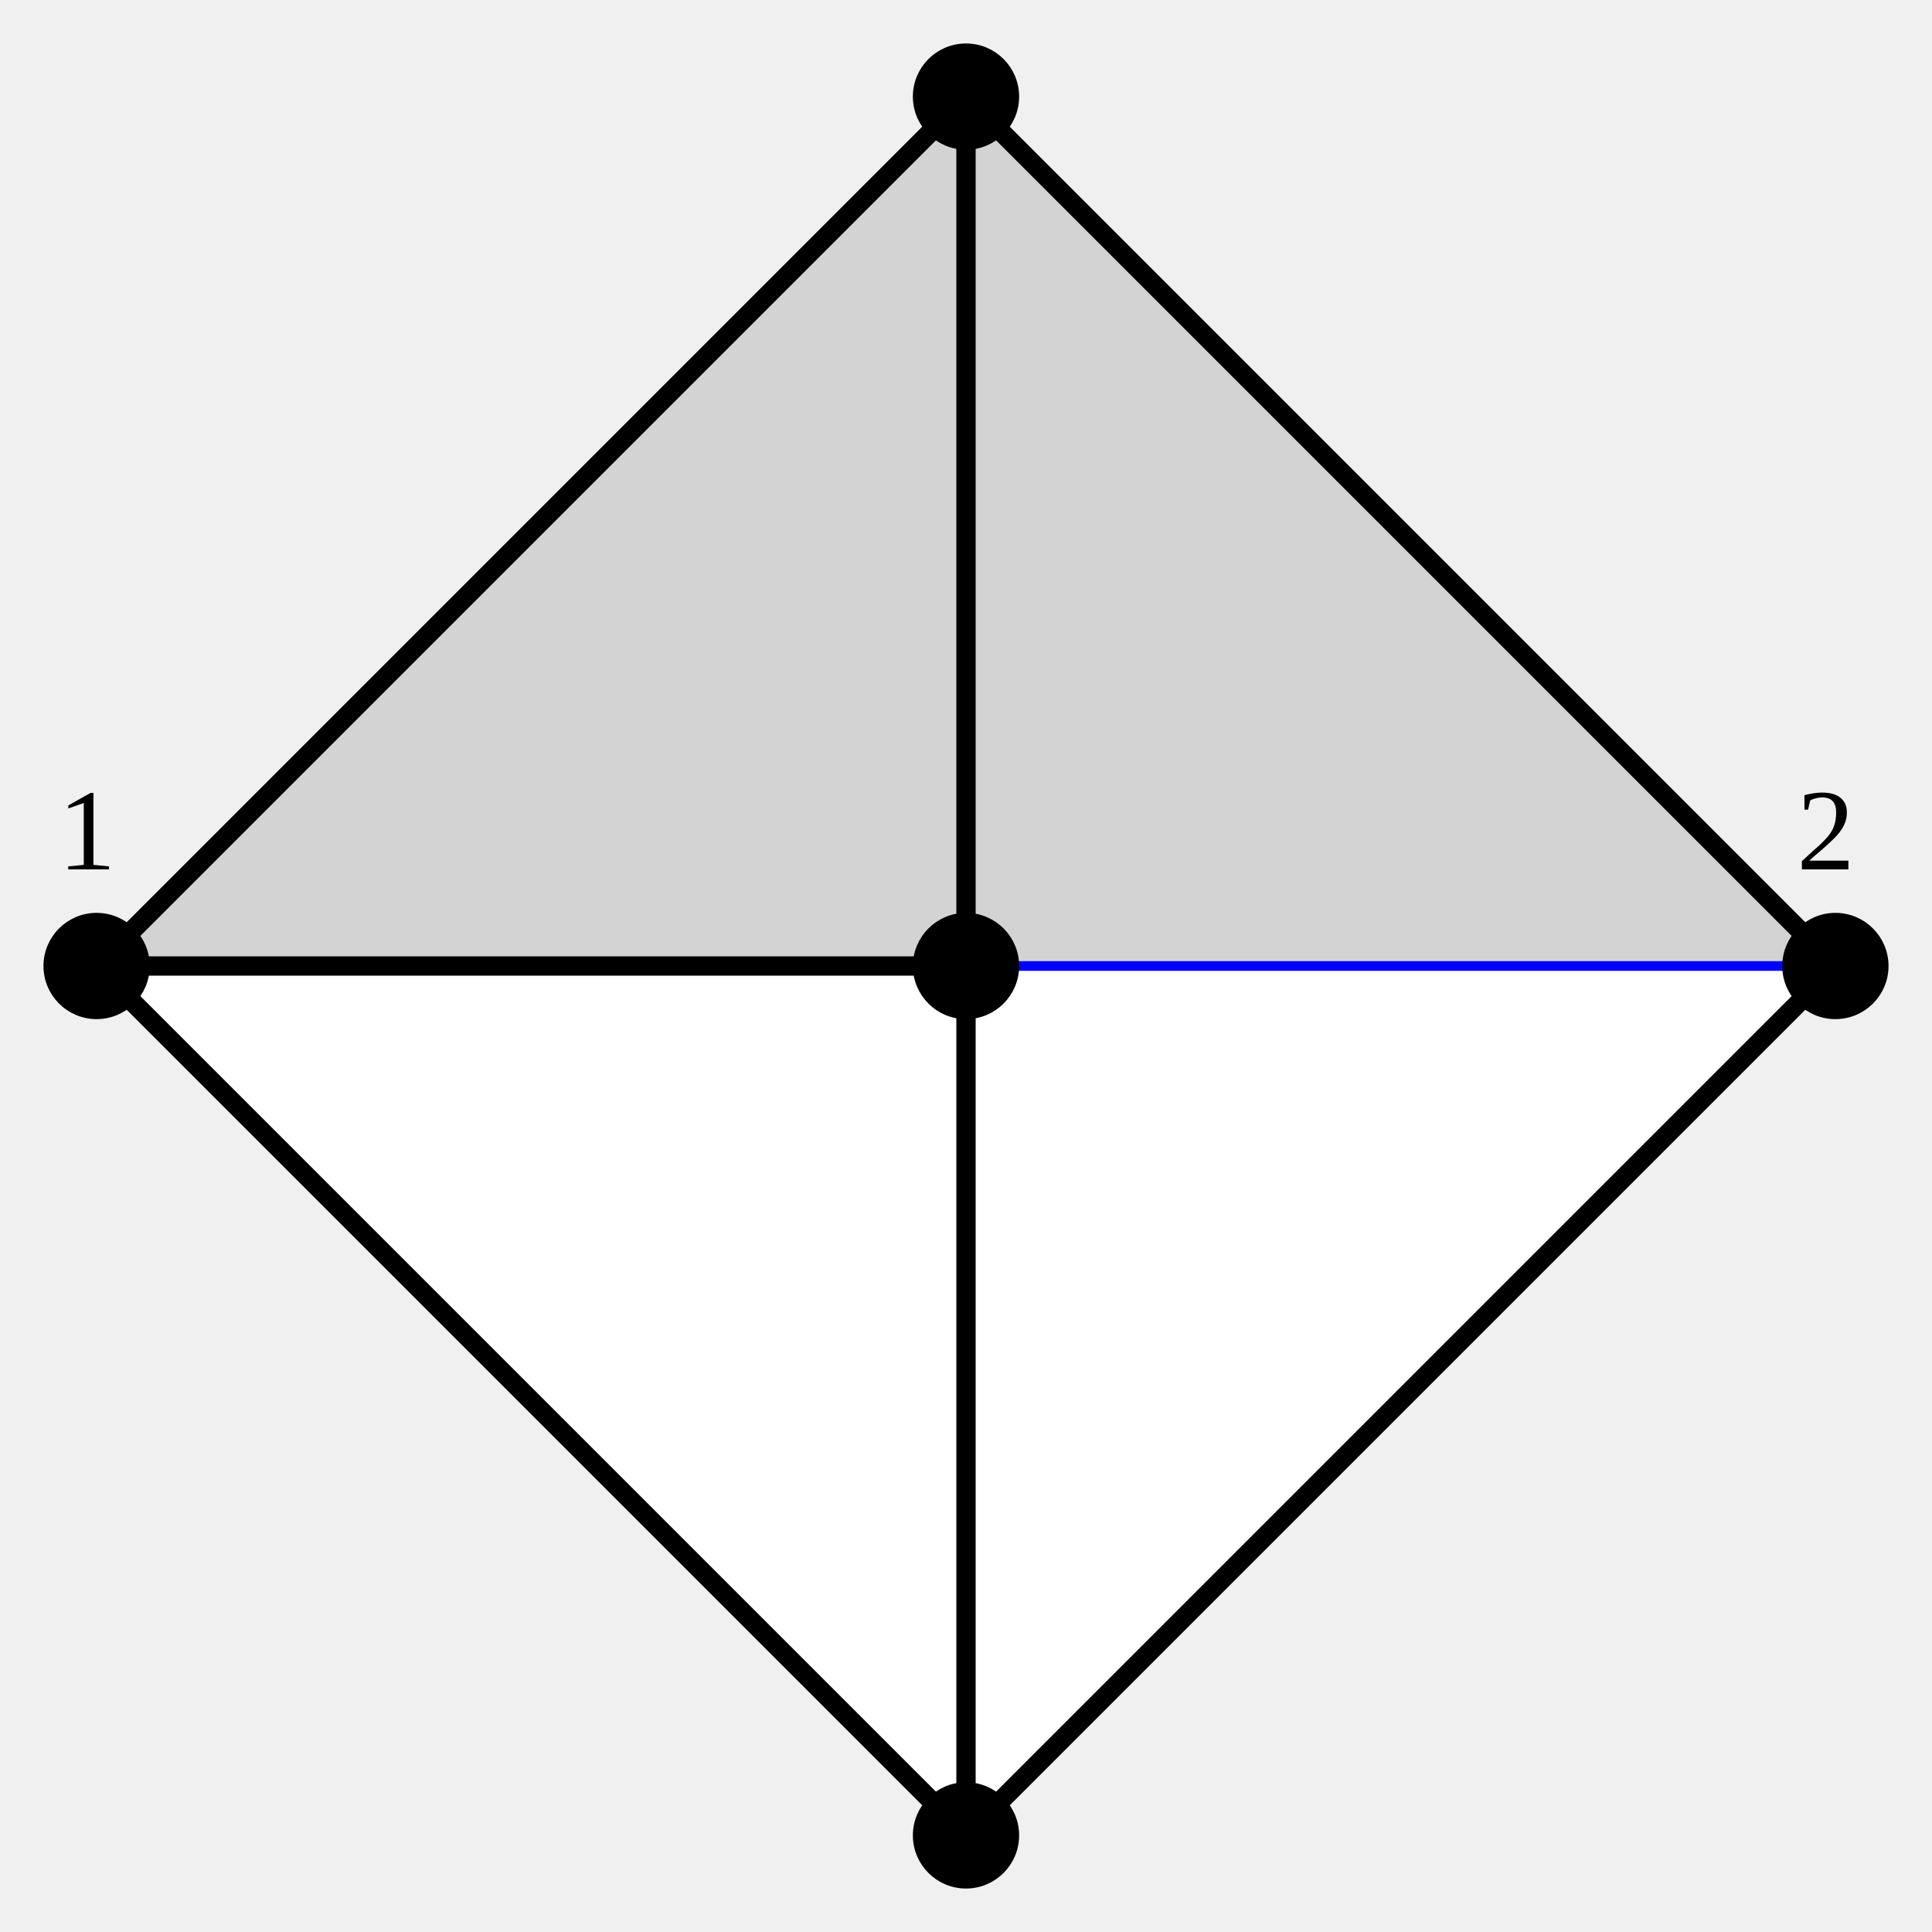
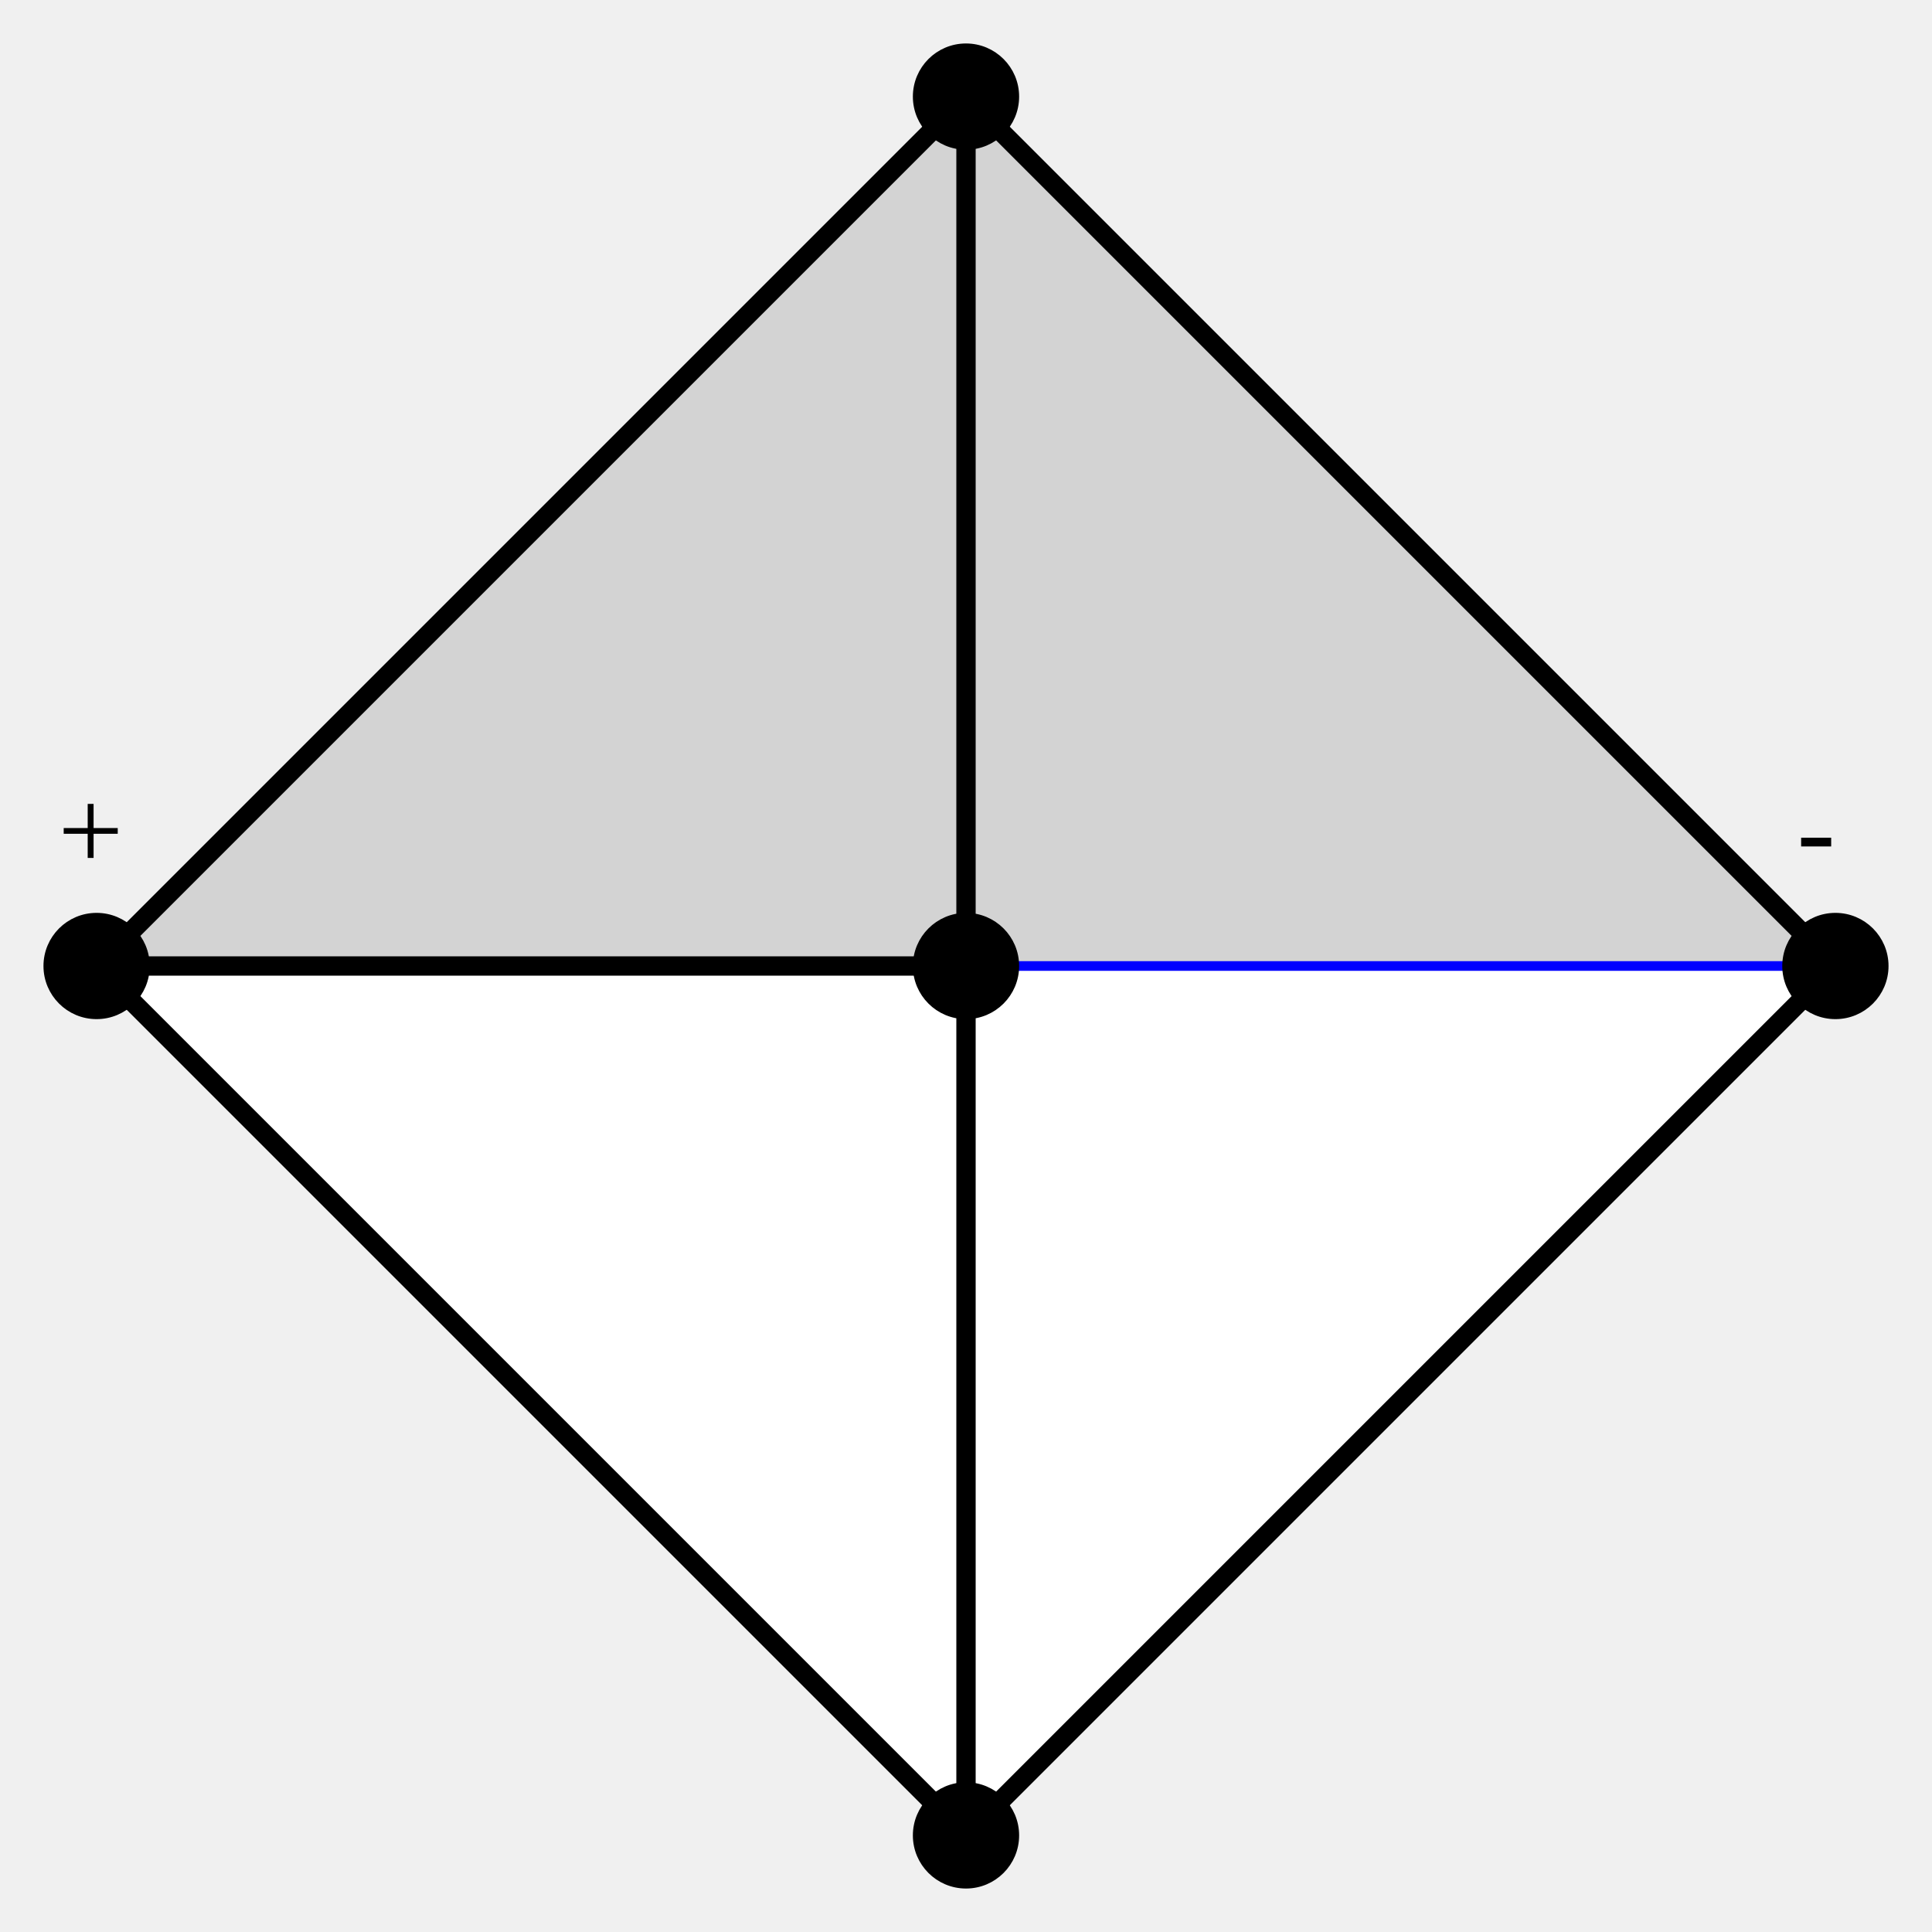
<svg xmlns="http://www.w3.org/2000/svg" width="200" height="200">
  <polygon points="10,100, 100,10 190,100" fill="lightgrey" stroke="none" />
  <polygon points="10,100, 100,190 190,100" fill="white" stroke="none" />
  <line x1="100" y1="100" x2="190" y2="100" stroke="blue" />
  <line x1="10" y1="100" x2="100" y2="100" stroke="black" stroke-width="2" />
  <line x1="100" y1="10" x2="100" y2="190" stroke="black" stroke-width="2" />
  <polygon points="100,10 10,100, 100,190 190,100" fill="none" stroke="black" stroke-width="2" />
  <circle cx="100" cy="10" r="5" fill="black" stroke="black" />
  <circle cx="100" cy="190" r="5" fill="black" stroke="black" />
  <circle cx="100" cy="100" r="5" fill="black" stroke="black" />
  <circle cx="10" cy="100" r="5" fill="black" stroke="black" />
  <circle cx="190" cy="100" r="5" fill="black" stroke="black" />
-   <text x="6" y="90">1</text>
-   <text x="186" y="90">2</text>
+   <text x="6" y="90">+</text>
+   <text x="186" y="90">-</text>
</svg>
